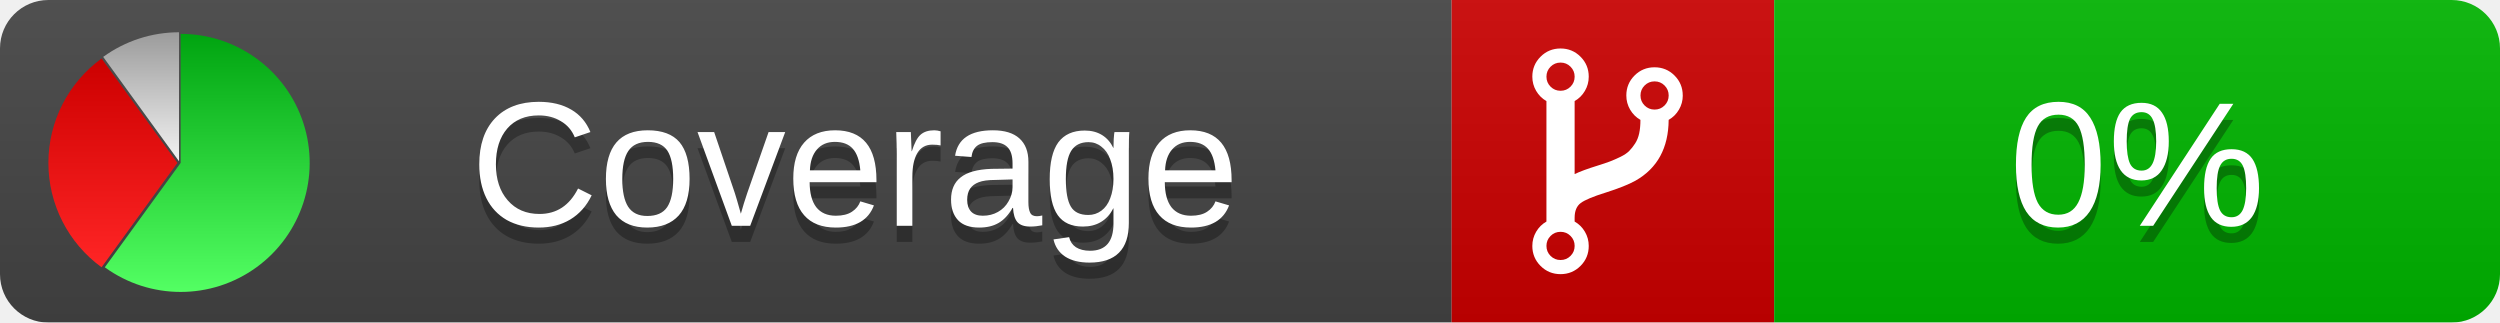
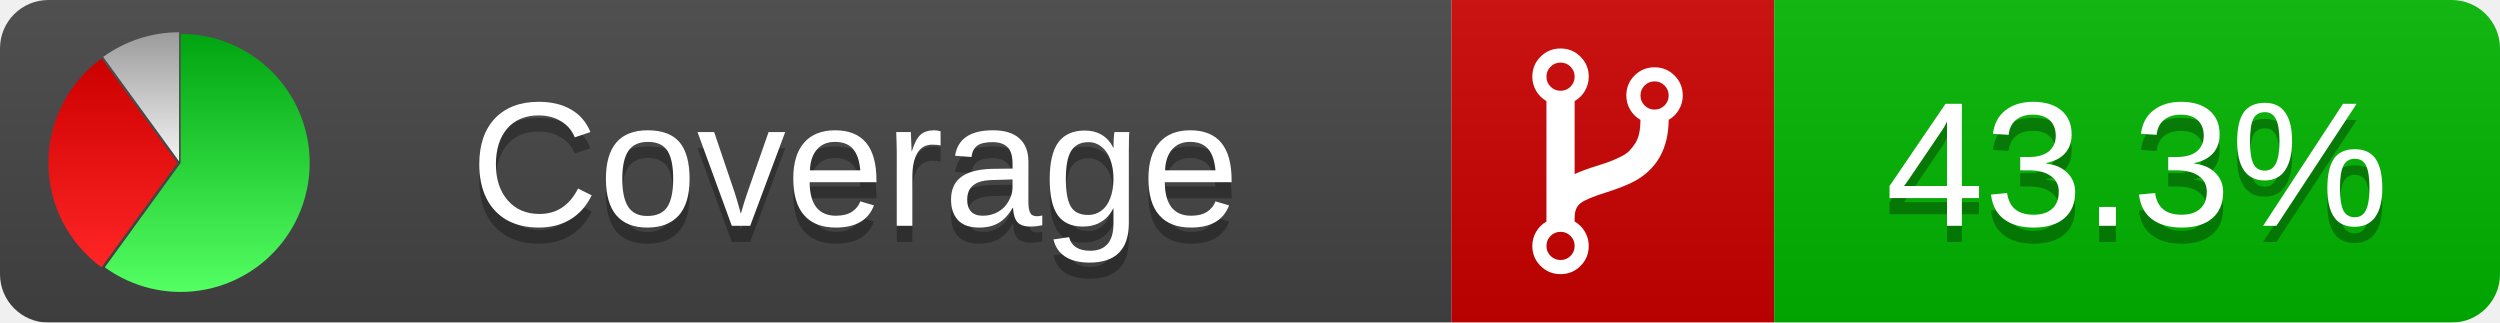
<svg xmlns="http://www.w3.org/2000/svg" xmlns:xlink="http://www.w3.org/1999/xlink" width="155" height="20">
  <style type="text/css">
          
            @keyframes fadeout {
              0 % { visibility: visible; opacity: 1; }
              40% { visibility: visible; opacity: 1; }
              50% { visibility: hidden; opacity: 0; }
              90% { visibility: hidden; opacity: 0; }
              100% { visibility: visible; opacity: 1; }
            }
            @keyframes fadein {
              0% { visibility: hidden; opacity: 0; }
              40% { visibility: hidden; opacity: 0; }
              50% { visibility: visible; opacity: 1; }
              90% { visibility: visible; opacity: 1; }
              100% { visibility: hidden; opacity: 0; }
            }
            .linecoverage {
                animation-duration: 10s;
                animation-name: fadeout;
                animation-iteration-count: infinite;
            }
            .branchcoverage {
                animation-duration: 10s;
                animation-name: fadein;
                animation-iteration-count: infinite;
            }
          
    </style>
  <defs>
    <linearGradient id="gradient" x2="0" y2="100%">
      <stop offset="0" stop-color="#bbb" stop-opacity=".1" />
      <stop offset="1" stop-opacity=".1" />
    </linearGradient>
    <linearGradient id="green" x2="0" y2="100%">
      <stop offset="0" stop-color="#00A410" />
      <stop offset="1" stop-color="#53FF63" />
    </linearGradient>
    <linearGradient id="red" x2="0" y2="100%">
      <stop offset="0" stop-color="#C00" />
      <stop offset="1" stop-color="#FF2525" />
    </linearGradient>
    <linearGradient id="gray" x2="0" y2="100%">
      <stop offset="0" stop-color="#9B9B9B" />
      <stop offset="1" stop-color="#F3F3F3" />
    </linearGradient>
    <mask id="mask">
      <rect width="155" height="20" rx="3" fill="#fff" />
    </mask>
    <g id="icon">
      <path style="fill:url(#green);" d="M205,202.5 l0,-200 a200,200 0 1,1 -117.558,361.803 z" />
      <path style="fill:url(#red);" d="M200,202.5 l-117.558,161.803 a200,200 0 0,1 0,-323.607 z" />
      <path style="fill:url(#gray);" d="M202.5,200 l-117.558,-161.803 a200,200 0 0,1 117.558,-38.196 z" />
    </g>
  </defs>
  <g mask="url(#mask)">
    <rect x="0" y="0" width="90" height="20" fill="#444" />
    <rect x="90" y="0" width="20" height="20" fill="#c00" />
    <rect x="110" y="0" width="45" height="20" fill="#00B600" />
    <rect x="0" y="0" width="155" height="20" fill="url(#gradient)" />
  </g>
  <g>
    <path class="" fill="#fff" d="m 97.628,15.247 q 0,-0.364 -0.255,-0.619 -0.255,-0.255 -0.619,-0.255 -0.364,0 -0.619,0.255 -0.255,0.255 -0.255,0.619 0,0.364 0.255,0.619 0.255,0.255 0.619,0.255 0.364,0 0.619,-0.255 0.255,-0.255 0.255,-0.619 z m 0,-10.493 q 0,-0.364 -0.255,-0.619 -0.255,-0.255 -0.619,-0.255 -0.364,0 -0.619,0.255 -0.255,0.255 -0.255,0.619 0,0.364 0.255,0.619 0.255,0.255 0.619,0.255 0.364,0 0.619,-0.255 0.255,-0.255 0.255,-0.619 z m 5.83,1.166 q 0,-0.364 -0.255,-0.619 -0.255,-0.255 -0.619,-0.255 -0.364,0 -0.619,0.255 -0.255,0.255 -0.255,0.619 0,0.364 0.255,0.619 0.255,0.255 0.619,0.255 0.364,0 0.619,-0.255 0.255,-0.255 0.255,-0.619 z m 0.874,0 q 0,0.474 -0.237,0.879 -0.237,0.405 -0.638,0.633 -0.018,2.614 -2.059,3.771 -0.619,0.346 -1.849,0.738 -1.166,0.364 -1.544,0.647 -0.378,0.282 -0.378,0.911 l 0,0.237 q 0.401,0.228 0.638,0.633 0.237,0.405 0.237,0.879 0,0.729 -0.51,1.239 -0.51,0.51 -1.239,0.51 -0.729,0 -1.239,-0.51 -0.51,-0.51 -0.51,-1.239 0,-0.474 0.237,-0.879 0.237,-0.405 0.638,-0.633 l 0,-7.469 q -0.401,-0.228 -0.638,-0.633 -0.237,-0.405 -0.237,-0.879 0,-0.729 0.51,-1.239 0.51,-0.51 1.239,-0.51 0.729,0 1.239,0.51 0.51,0.51 0.51,1.239 0,0.474 -0.237,0.879 -0.237,0.405 -0.638,0.633 l 0,4.527 q 0.492,-0.237 1.403,-0.519 0.501,-0.155 0.797,-0.269 0.296,-0.114 0.642,-0.282 0.346,-0.169 0.537,-0.36 0.191,-0.191 0.369,-0.465 0.178,-0.273 0.255,-0.633 0.077,-0.36 0.077,-0.833 -0.401,-0.228 -0.638,-0.633 -0.237,-0.405 -0.237,-0.879 0,-0.729 0.51,-1.239 0.51,-0.51 1.239,-0.51 0.729,0 1.239,0.51 0.51,0.51 0.51,1.239 z" />
  </g>
  <g fill="#fff" text-anchor="middle" font-family="Verdana,Arial,Geneva,sans-serif" font-size="11">
    <a xlink:href="https://github.com/danielpalme/ReportGenerator" target="_top">
      <use xlink:href="#icon" transform="translate(3,2) scale(.04)" />
    </a>
    <text x="53" y="15" fill="#010101" fill-opacity=".3">Coverage</text>
    <text x="53" y="14" fill="#fff">Coverage</text>
-     <text class="" x="132.5" y="15" fill="#010101" fill-opacity=".3">0%</text>
-     <text class="" x="132.5" y="14">0%</text>
+     <text class="" x="132.5" y="15" fill="#010101" fill-opacity=".3">43.3%</text>
+     <text class="" x="132.5" y="14">43.3%</text>
  </g>
  <g>
    <rect class="" x="90" y="0" width="65" height="20" fill-opacity="0" />
  </g>
</svg>
